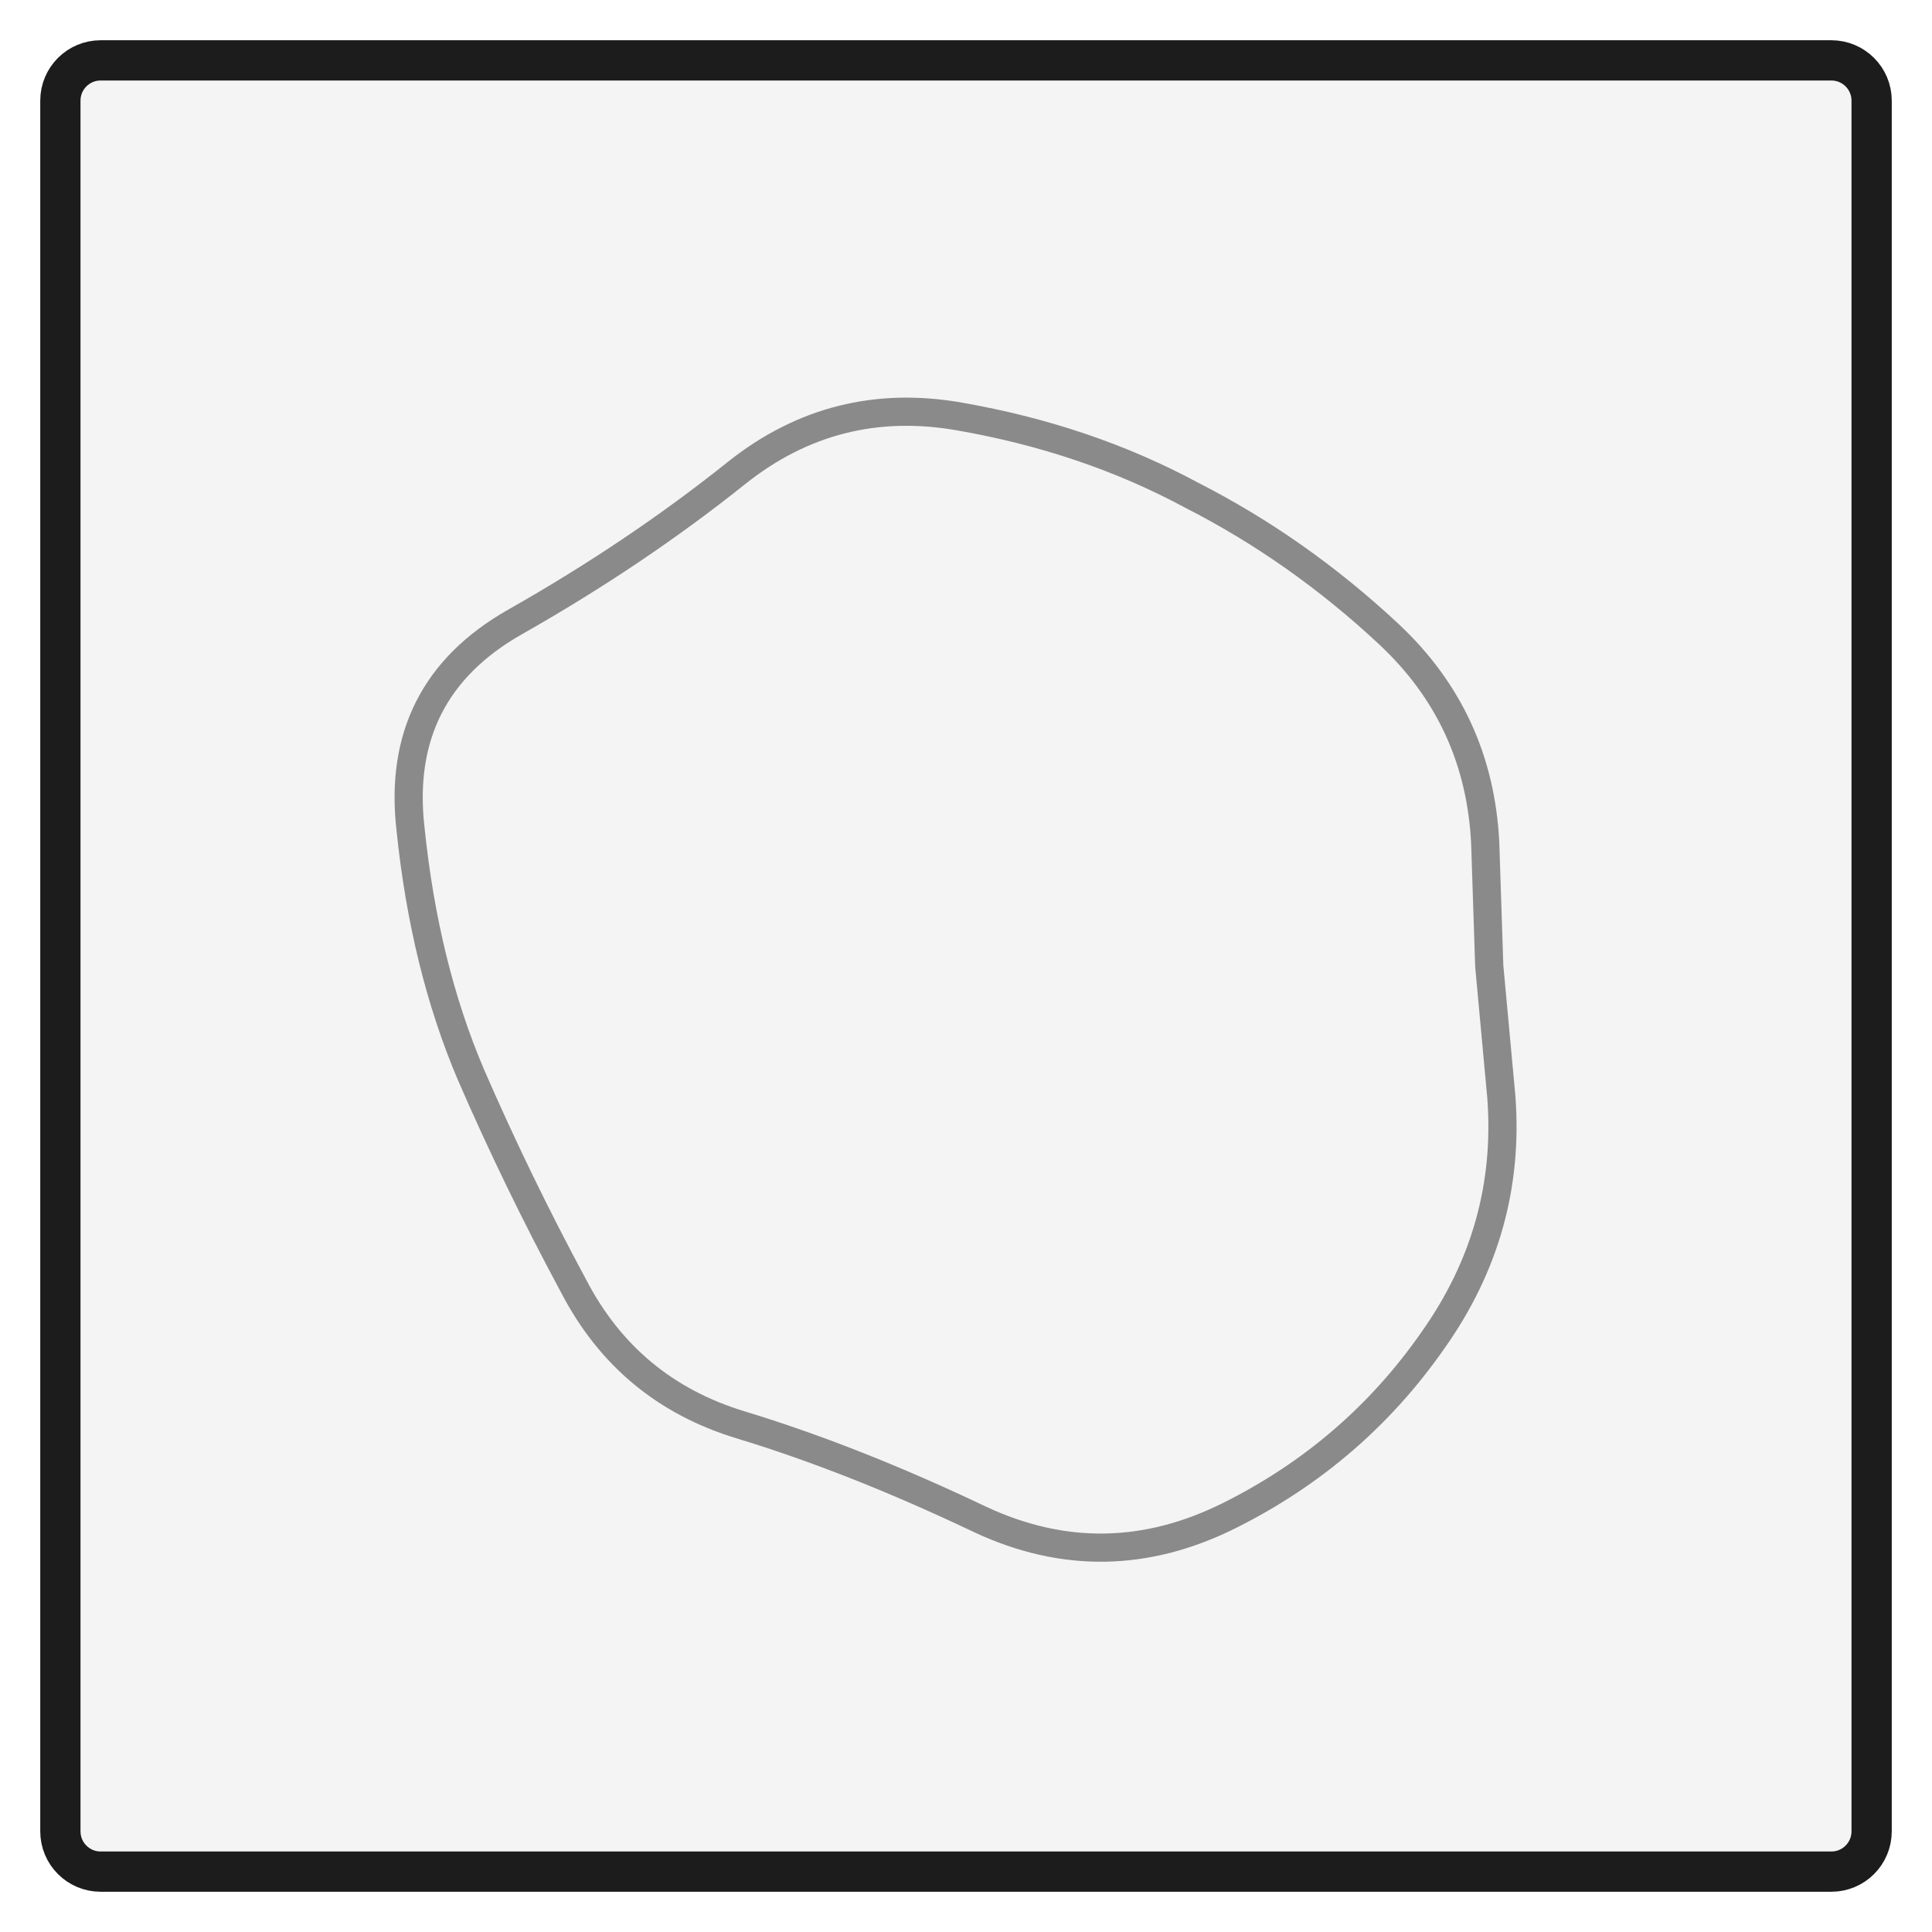
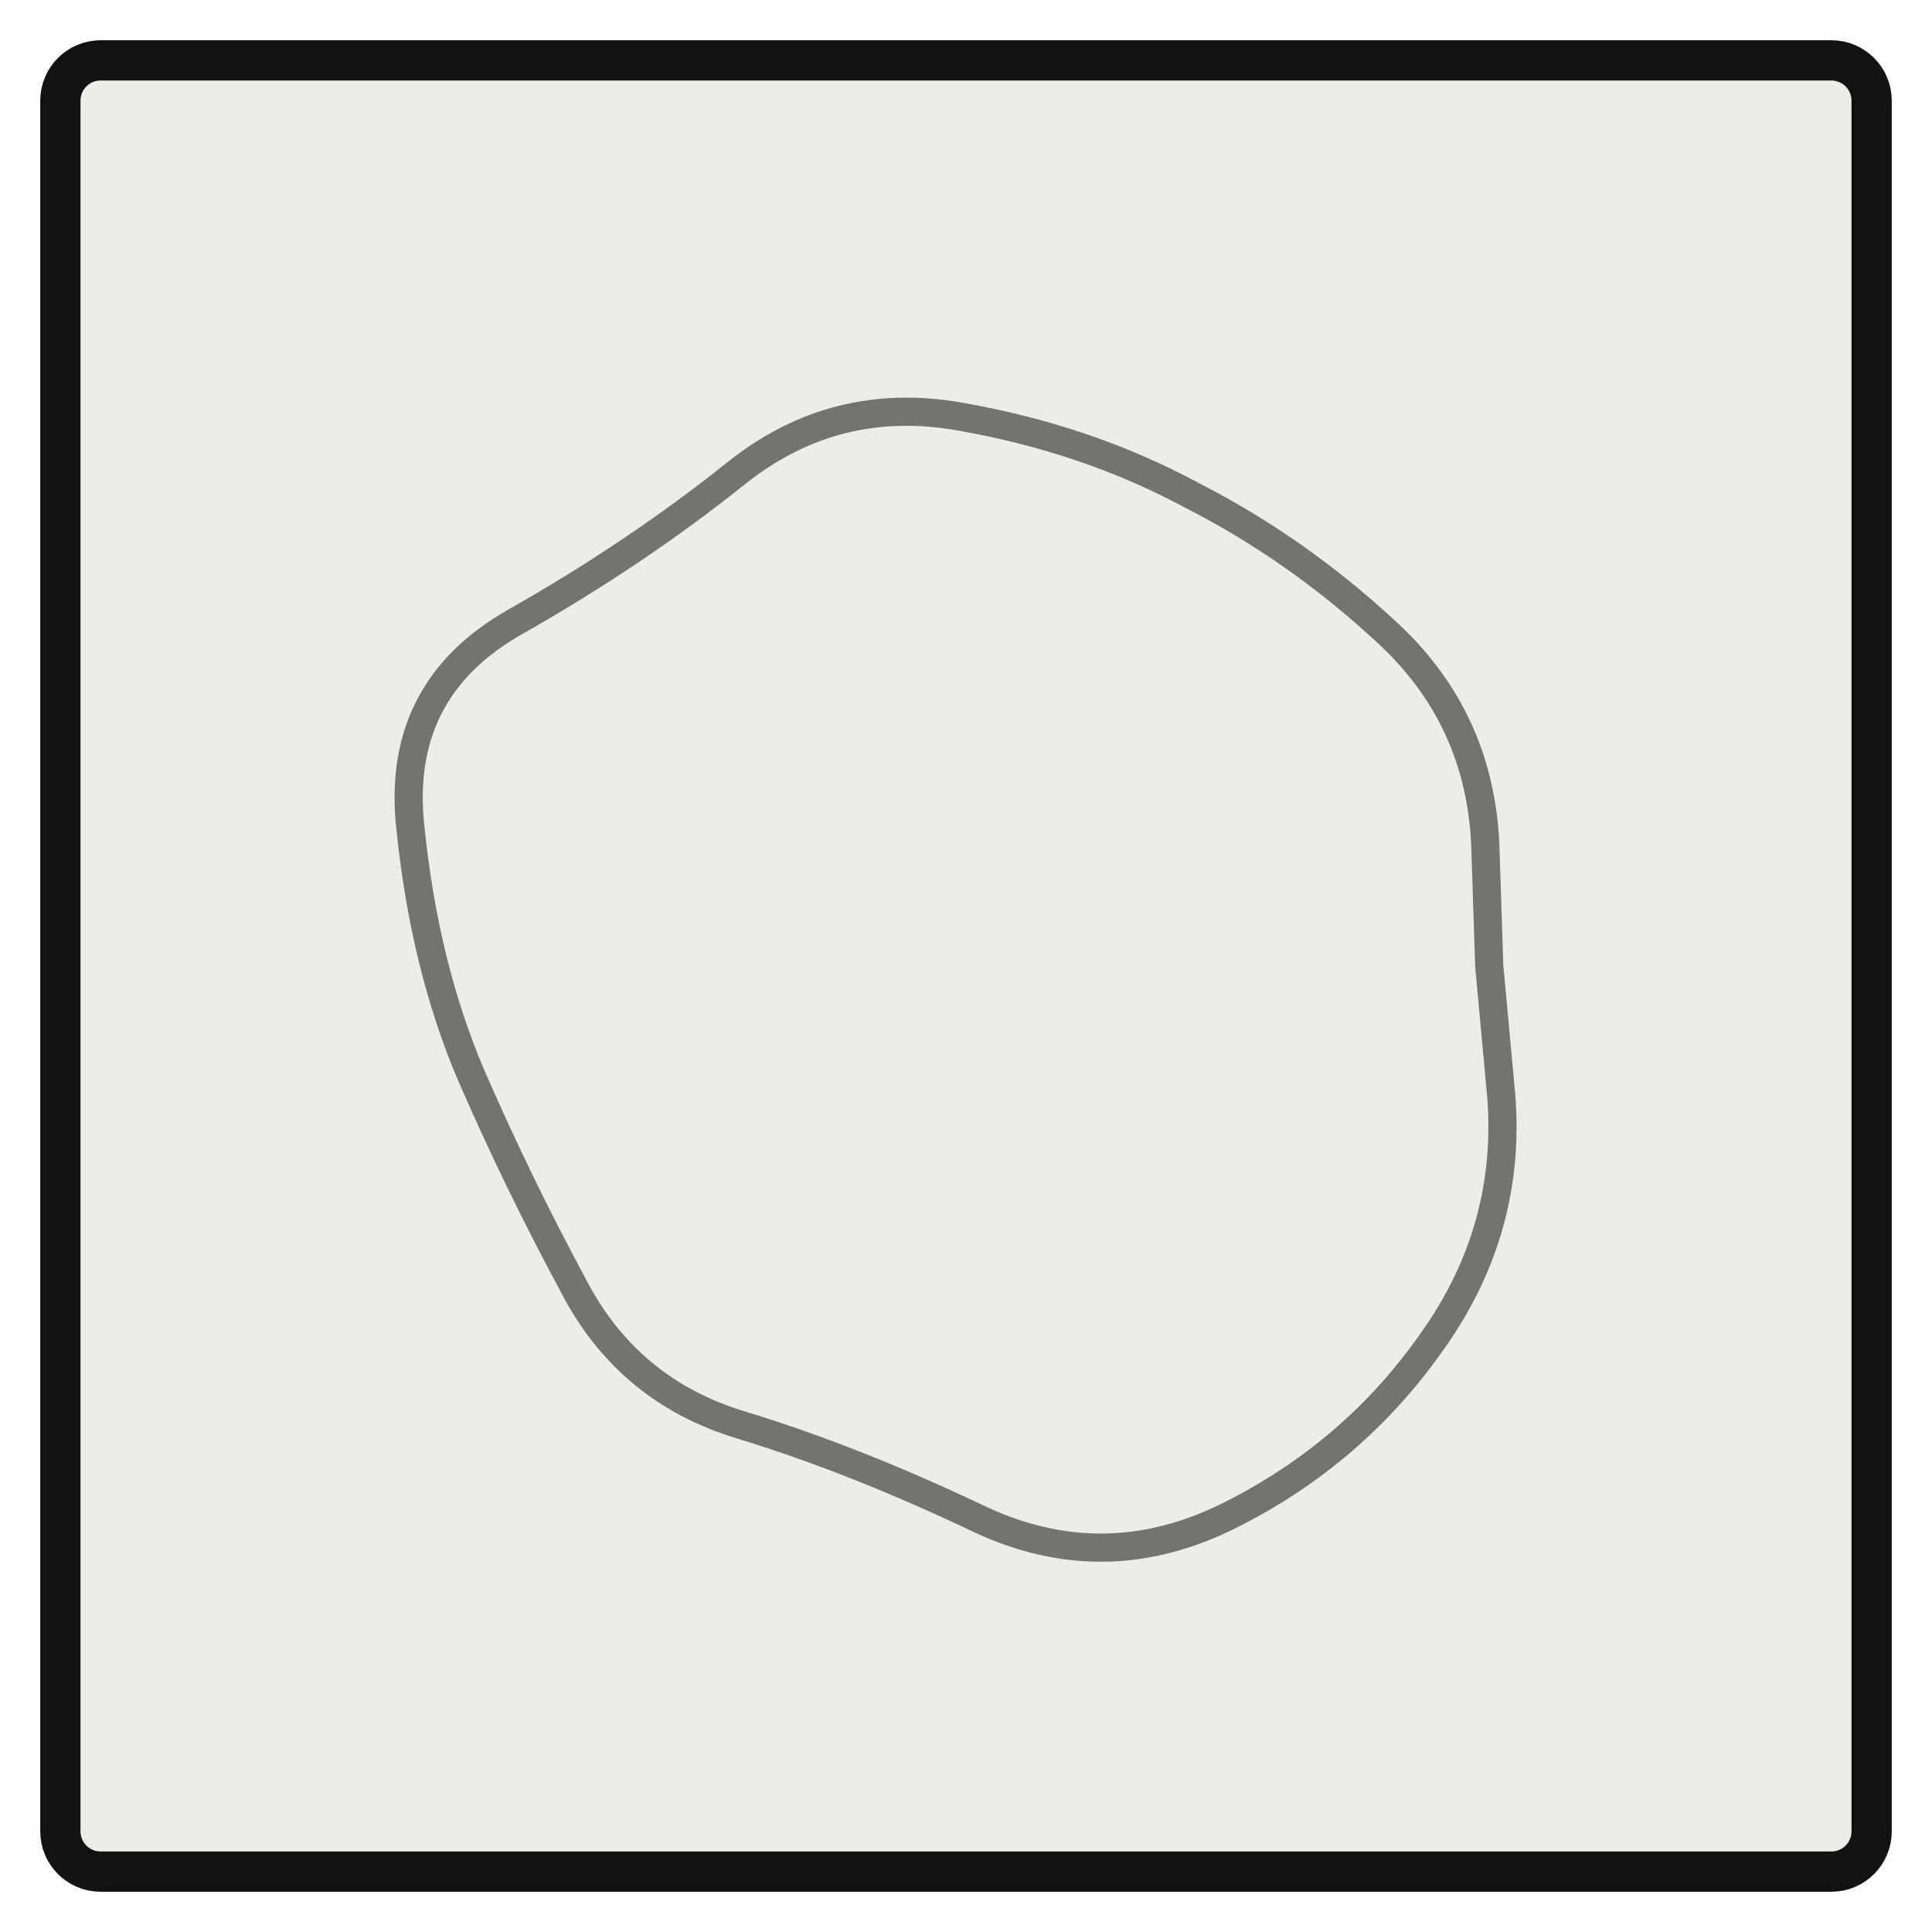
<svg xmlns="http://www.w3.org/2000/svg" width="96" height="96" viewBox="0 0 96 96">
-   <rect x="3.0" y="3.0" width="90.0" height="90.0" rx="2" fill="#f4f4f4" stroke="#1c1c1c" stroke-width="2" stroke-linejoin="round" stroke-linecap="round" />
-   <path d="M74.0,48.0 Q74.0,48.0 74.6,54.5 Q75.1,61.1 71.2,66.6 Q67.3,72.2 61.1,75.3 Q54.9,78.4 48.7,75.5 Q42.4,72.5 36.8,70.8 Q31.2,69.1 28.5,63.9 Q25.7,58.7 23.4,53.4 Q21.1,48.0 20.4,41.2 Q19.6,34.3 25.6,30.9 Q31.6,27.5 36.6,23.5 Q41.5,19.6 47.7,20.7 Q54.0,21.8 59.2,24.6 Q64.5,27.3 69.0,31.5 Q73.5,35.7 73.8,41.9 Z" fill="none" stroke="#8a8a8a" stroke-width="1.4" stroke-linejoin="round" stroke-linecap="round" />
+   <rect x="3.0" y="3.0" width="90.0" height="90.0" rx="2" fill="#edede8" stroke="#121212" stroke-width="2" stroke-linejoin="round" stroke-linecap="round" />
+   <path d="M74.0,48.0 Q74.0,48.0 74.6,54.5 Q75.1,61.1 71.2,66.6 Q67.3,72.2 61.1,75.3 Q54.9,78.4 48.7,75.5 Q42.4,72.5 36.8,70.8 Q31.2,69.1 28.5,63.9 Q25.7,58.7 23.4,53.4 Q21.1,48.0 20.4,41.2 Q19.6,34.3 25.6,30.9 Q31.6,27.5 36.6,23.5 Q41.5,19.6 47.7,20.7 Q54.0,21.8 59.2,24.6 Q64.5,27.3 69.0,31.5 Q73.5,35.7 73.8,41.9 Z" fill="none" stroke="#737370" stroke-width="1.4" stroke-linejoin="round" stroke-linecap="round" />
</svg>
